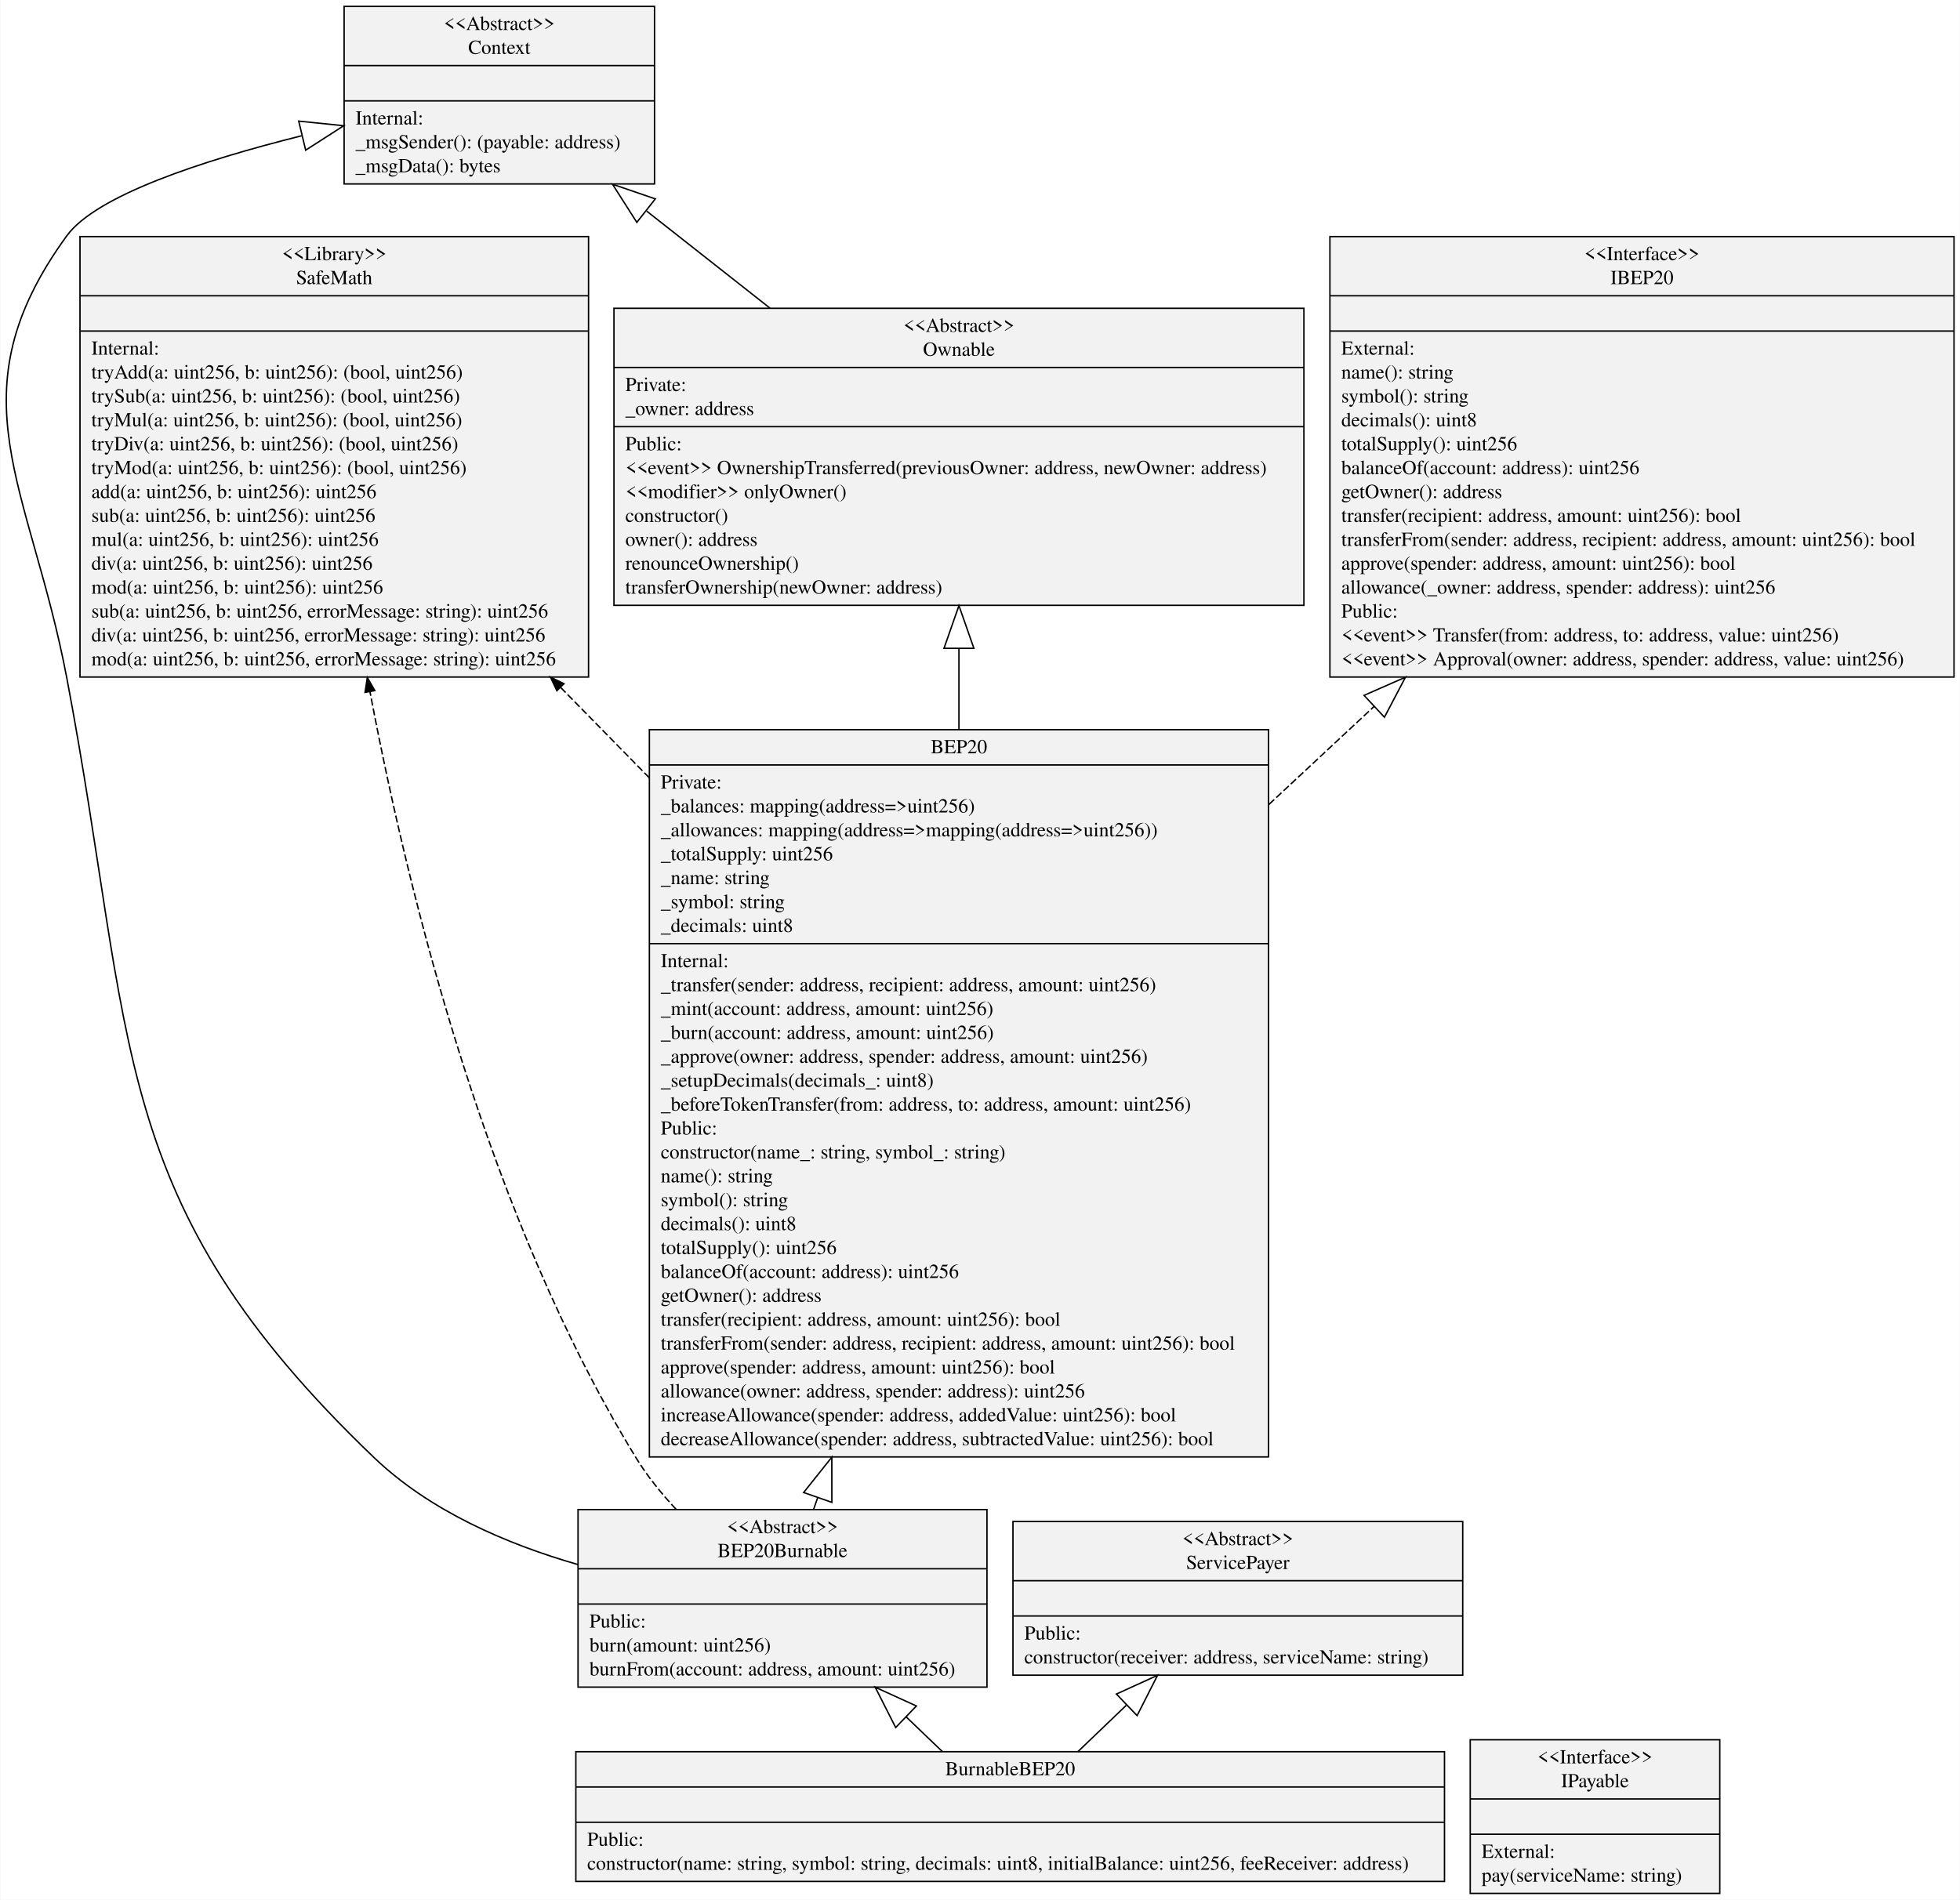
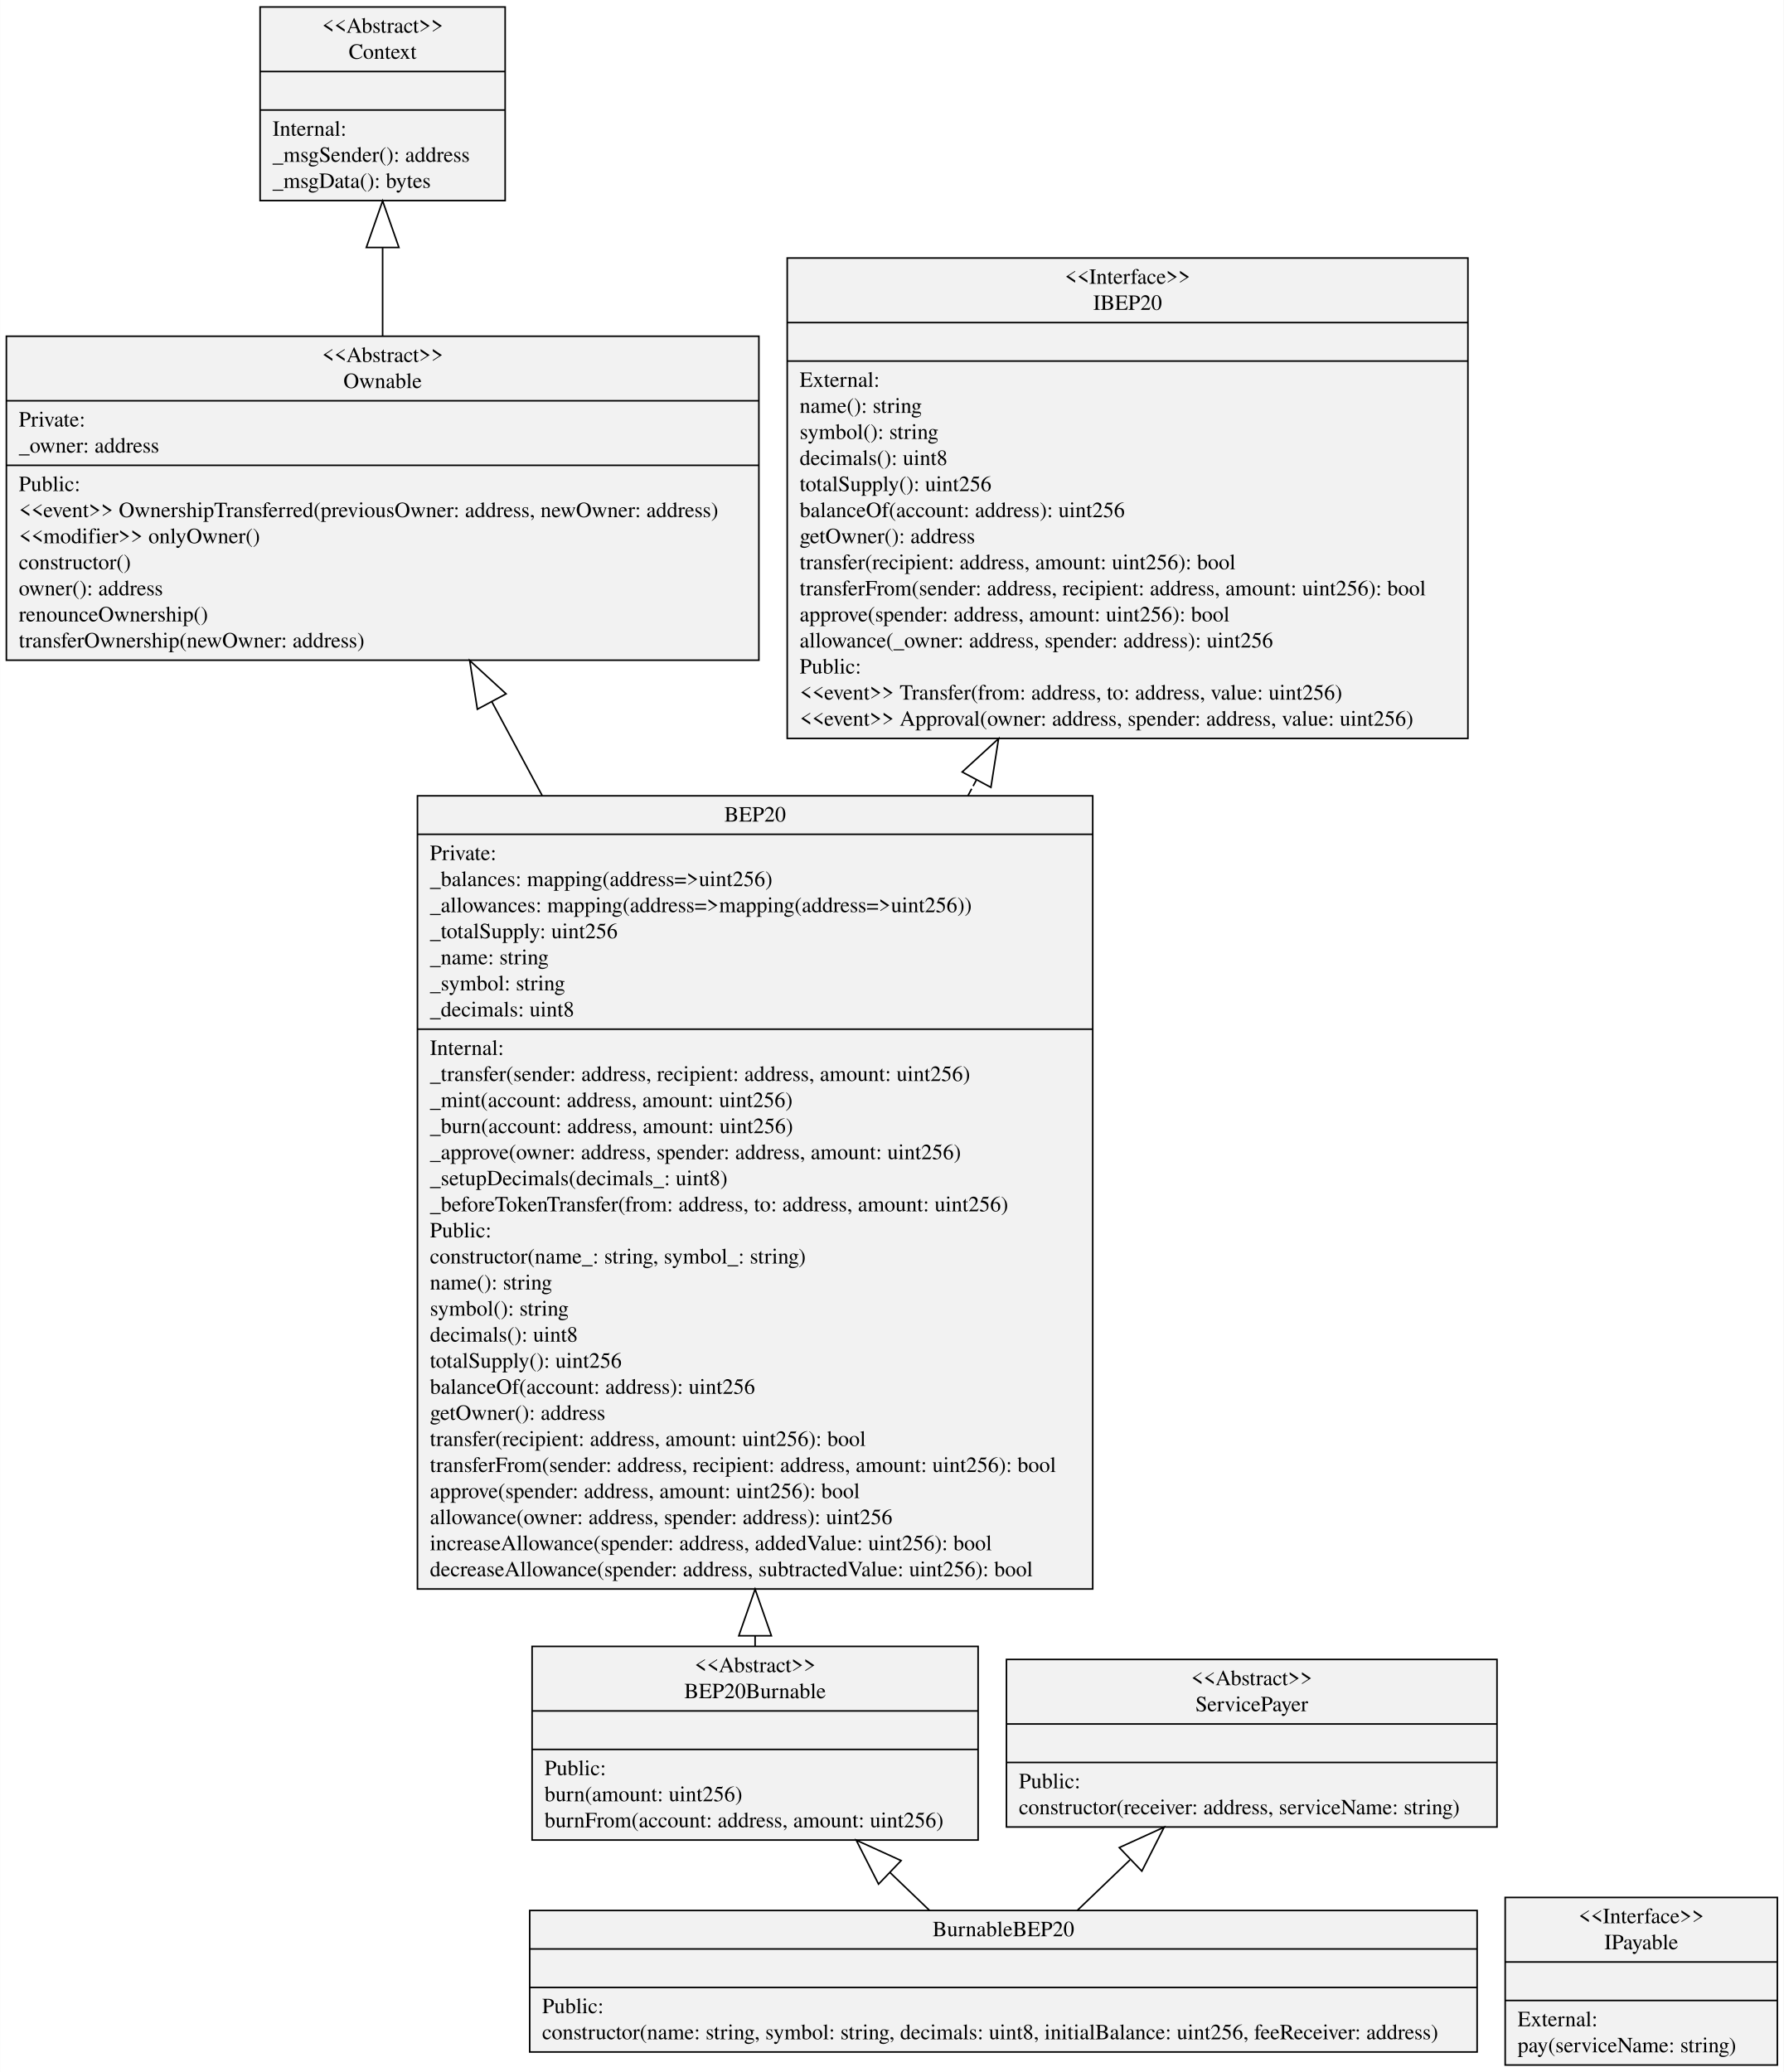
- <svg xmlns="http://www.w3.org/2000/svg" width="1377pt" height="1335pt" viewBox="0.00 0.00 1377.00 1335.40">
+ <svg xmlns="http://www.w3.org/2000/svg" width="1149pt" height="1335pt" viewBox="0.00 0.00 1149.13 1335.40">
  <g id="graph0" class="graph" transform="scale(1 1) rotate(0) translate(4 1331.4)">
-     <polygon fill="#ffffff" stroke="transparent" points="-4,4 -4,-1331.4 1373.003,-1331.4 1373.003,4 -4,4" />
+     <polygon fill="#ffffff" stroke="transparent" points="-4,4 -4,-1331.4 1145.126,-1331.4 1145.126,4 -4,4" />
    <g id="node1" class="node">
-       <polygon fill="#f2f2f2" stroke="#000000" points="237.631,-1202.1 237.631,-1326.9 455.776,-1326.9 455.776,-1202.1 237.631,-1202.1" />
-       <text text-anchor="middle" x="346.703" y="-1310.3" font-family="Times,serif" font-size="14.00" fill="#000000">&lt;&lt;Abstract&gt;&gt;</text>
-       <text text-anchor="middle" x="346.703" y="-1293.5" font-family="Times,serif" font-size="14.00" fill="#000000">Context</text>
-       <polyline fill="none" stroke="#000000" points="237.631,-1285.3 455.776,-1285.3 " />
-       <text text-anchor="middle" x="346.703" y="-1268.7" font-family="Times,serif" font-size="14.00" fill="#000000"> </text>
-       <polyline fill="none" stroke="#000000" points="237.631,-1260.5 455.776,-1260.5 " />
-       <text text-anchor="start" x="245.631" y="-1243.9" font-family="Times,serif" font-size="14.00" fill="#000000">Internal:</text>
-       <text text-anchor="start" x="245.631" y="-1227.1" font-family="Times,serif" font-size="14.00" fill="#000000">    _msgSender(): (payable: address)</text>
-       <text text-anchor="start" x="245.631" y="-1210.3" font-family="Times,serif" font-size="14.00" fill="#000000">    _msgData(): bytes</text>
+       <polygon fill="#f2f2f2" stroke="#000000" points="163.488,-1202.1 163.488,-1326.9 321.386,-1326.9 321.386,-1202.1 163.488,-1202.1" />
+       <text text-anchor="middle" x="242.437" y="-1310.3" font-family="Times,serif" font-size="14.00" fill="#000000">&lt;&lt;Abstract&gt;&gt;</text>
+       <text text-anchor="middle" x="242.437" y="-1293.5" font-family="Times,serif" font-size="14.00" fill="#000000">Context</text>
+       <polyline fill="none" stroke="#000000" points="163.488,-1285.3 321.386,-1285.3 " />
+       <text text-anchor="middle" x="242.437" y="-1268.7" font-family="Times,serif" font-size="14.00" fill="#000000"> </text>
+       <polyline fill="none" stroke="#000000" points="163.488,-1260.5 321.386,-1260.5 " />
+       <text text-anchor="start" x="171.488" y="-1243.9" font-family="Times,serif" font-size="14.00" fill="#000000">Internal:</text>
+       <text text-anchor="start" x="171.488" y="-1227.1" font-family="Times,serif" font-size="14.00" fill="#000000">    _msgSender(): address</text>
+       <text text-anchor="start" x="171.488" y="-1210.3" font-family="Times,serif" font-size="14.00" fill="#000000">    _msgData(): bytes</text>
    </g>
    <g id="node2" class="node">
-       <polygon fill="#f2f2f2" stroke="#000000" points="427.266,-905.9 427.266,-1114.7 912.14,-1114.7 912.14,-905.9 427.266,-905.9" />
-       <text text-anchor="middle" x="669.703" y="-1098.1" font-family="Times,serif" font-size="14.00" fill="#000000">&lt;&lt;Abstract&gt;&gt;</text>
-       <text text-anchor="middle" x="669.703" y="-1081.3" font-family="Times,serif" font-size="14.00" fill="#000000">Ownable</text>
-       <polyline fill="none" stroke="#000000" points="427.266,-1073.1 912.14,-1073.1 " />
-       <text text-anchor="start" x="435.266" y="-1056.5" font-family="Times,serif" font-size="14.00" fill="#000000">Private:</text>
-       <text text-anchor="start" x="435.266" y="-1039.7" font-family="Times,serif" font-size="14.00" fill="#000000">   _owner: address</text>
-       <polyline fill="none" stroke="#000000" points="427.266,-1031.5 912.14,-1031.5 " />
-       <text text-anchor="start" x="435.266" y="-1014.9" font-family="Times,serif" font-size="14.00" fill="#000000">Public:</text>
-       <text text-anchor="start" x="435.266" y="-998.1" font-family="Times,serif" font-size="14.00" fill="#000000">    &lt;&lt;event&gt;&gt; OwnershipTransferred(previousOwner: address, newOwner: address)</text>
-       <text text-anchor="start" x="435.266" y="-981.3" font-family="Times,serif" font-size="14.00" fill="#000000">    &lt;&lt;modifier&gt;&gt; onlyOwner()</text>
-       <text text-anchor="start" x="435.266" y="-964.5" font-family="Times,serif" font-size="14.00" fill="#000000">    constructor()</text>
-       <text text-anchor="start" x="435.266" y="-947.7" font-family="Times,serif" font-size="14.00" fill="#000000">    owner(): address</text>
-       <text text-anchor="start" x="435.266" y="-930.9" font-family="Times,serif" font-size="14.00" fill="#000000">    renounceOwnership()</text>
-       <text text-anchor="start" x="435.266" y="-914.1" font-family="Times,serif" font-size="14.00" fill="#000000">    transferOwnership(newOwner: address)</text>
+       <polygon fill="#f2f2f2" stroke="#000000" points="0,-905.9 0,-1114.7 484.874,-1114.7 484.874,-905.9 0,-905.9" />
+       <text text-anchor="middle" x="242.437" y="-1098.1" font-family="Times,serif" font-size="14.00" fill="#000000">&lt;&lt;Abstract&gt;&gt;</text>
+       <text text-anchor="middle" x="242.437" y="-1081.3" font-family="Times,serif" font-size="14.00" fill="#000000">Ownable</text>
+       <polyline fill="none" stroke="#000000" points="0,-1073.1 484.874,-1073.1 " />
+       <text text-anchor="start" x="8" y="-1056.5" font-family="Times,serif" font-size="14.00" fill="#000000">Private:</text>
+       <text text-anchor="start" x="8" y="-1039.7" font-family="Times,serif" font-size="14.00" fill="#000000">   _owner: address</text>
+       <polyline fill="none" stroke="#000000" points="0,-1031.5 484.874,-1031.5 " />
+       <text text-anchor="start" x="8" y="-1014.9" font-family="Times,serif" font-size="14.00" fill="#000000">Public:</text>
+       <text text-anchor="start" x="8" y="-998.1" font-family="Times,serif" font-size="14.00" fill="#000000">    &lt;&lt;event&gt;&gt; OwnershipTransferred(previousOwner: address, newOwner: address)</text>
+       <text text-anchor="start" x="8" y="-981.3" font-family="Times,serif" font-size="14.00" fill="#000000">    &lt;&lt;modifier&gt;&gt; onlyOwner()</text>
+       <text text-anchor="start" x="8" y="-964.5" font-family="Times,serif" font-size="14.00" fill="#000000">    constructor()</text>
+       <text text-anchor="start" x="8" y="-947.7" font-family="Times,serif" font-size="14.00" fill="#000000">    owner(): address</text>
+       <text text-anchor="start" x="8" y="-930.9" font-family="Times,serif" font-size="14.00" fill="#000000">    renounceOwnership()</text>
+       <text text-anchor="start" x="8" y="-914.1" font-family="Times,serif" font-size="14.00" fill="#000000">    transferOwnership(newOwner: address)</text>
    </g>
    <g id="edge1" class="edge">
-       <path fill="none" stroke="#000000" d="M536.929,-1114.793C508.007,-1137.555 477.815,-1161.316 450.226,-1183.028" />
-       <polygon fill="none" stroke="#000000" points="443.323,-1175.099 426.242,-1201.903 456.31,-1191.601 443.323,-1175.099" />
+       <path fill="none" stroke="#000000" d="M242.437,-1114.793C242.437,-1133.627 242.437,-1153.144 242.437,-1171.619" />
+       <polygon fill="none" stroke="#000000" points="231.937,-1171.903 242.437,-1201.903 252.937,-1171.904 231.937,-1171.903" />
    </g>
    <g id="node3" class="node">
-       <polygon fill="#f2f2f2" stroke="#000000" points="52.007,-855.5 52.007,-1165.1 409.4,-1165.1 409.4,-855.5 52.007,-855.5" />
-       <text text-anchor="middle" x="230.703" y="-1148.5" font-family="Times,serif" font-size="14.00" fill="#000000">&lt;&lt;Library&gt;&gt;</text>
-       <text text-anchor="middle" x="230.703" y="-1131.7" font-family="Times,serif" font-size="14.00" fill="#000000">SafeMath</text>
-       <polyline fill="none" stroke="#000000" points="52.007,-1123.5 409.4,-1123.5 " />
-       <text text-anchor="middle" x="230.703" y="-1106.9" font-family="Times,serif" font-size="14.00" fill="#000000"> </text>
-       <polyline fill="none" stroke="#000000" points="52.007,-1098.7 409.4,-1098.7 " />
-       <text text-anchor="start" x="60.007" y="-1082.1" font-family="Times,serif" font-size="14.00" fill="#000000">Internal:</text>
-       <text text-anchor="start" x="60.007" y="-1065.3" font-family="Times,serif" font-size="14.00" fill="#000000">    tryAdd(a: uint256, b: uint256): (bool, uint256)</text>
-       <text text-anchor="start" x="60.007" y="-1048.5" font-family="Times,serif" font-size="14.00" fill="#000000">    trySub(a: uint256, b: uint256): (bool, uint256)</text>
-       <text text-anchor="start" x="60.007" y="-1031.7" font-family="Times,serif" font-size="14.00" fill="#000000">    tryMul(a: uint256, b: uint256): (bool, uint256)</text>
-       <text text-anchor="start" x="60.007" y="-1014.9" font-family="Times,serif" font-size="14.00" fill="#000000">    tryDiv(a: uint256, b: uint256): (bool, uint256)</text>
-       <text text-anchor="start" x="60.007" y="-998.1" font-family="Times,serif" font-size="14.00" fill="#000000">    tryMod(a: uint256, b: uint256): (bool, uint256)</text>
-       <text text-anchor="start" x="60.007" y="-981.3" font-family="Times,serif" font-size="14.00" fill="#000000">    add(a: uint256, b: uint256): uint256</text>
-       <text text-anchor="start" x="60.007" y="-964.5" font-family="Times,serif" font-size="14.00" fill="#000000">    sub(a: uint256, b: uint256): uint256</text>
-       <text text-anchor="start" x="60.007" y="-947.7" font-family="Times,serif" font-size="14.00" fill="#000000">    mul(a: uint256, b: uint256): uint256</text>
-       <text text-anchor="start" x="60.007" y="-930.9" font-family="Times,serif" font-size="14.00" fill="#000000">    div(a: uint256, b: uint256): uint256</text>
-       <text text-anchor="start" x="60.007" y="-914.1" font-family="Times,serif" font-size="14.00" fill="#000000">    mod(a: uint256, b: uint256): uint256</text>
-       <text text-anchor="start" x="60.007" y="-897.3" font-family="Times,serif" font-size="14.00" fill="#000000">    sub(a: uint256, b: uint256, errorMessage: string): uint256</text>
-       <text text-anchor="start" x="60.007" y="-880.5" font-family="Times,serif" font-size="14.00" fill="#000000">    div(a: uint256, b: uint256, errorMessage: string): uint256</text>
-       <text text-anchor="start" x="60.007" y="-863.7" font-family="Times,serif" font-size="14.00" fill="#000000">    mod(a: uint256, b: uint256, errorMessage: string): uint256</text>
+       <polygon fill="#f2f2f2" stroke="#000000" points="503.137,-855.5 503.137,-1165.1 941.737,-1165.1 941.737,-855.5 503.137,-855.5" />
+       <text text-anchor="middle" x="722.437" y="-1148.5" font-family="Times,serif" font-size="14.00" fill="#000000">&lt;&lt;Interface&gt;&gt;</text>
+       <text text-anchor="middle" x="722.437" y="-1131.7" font-family="Times,serif" font-size="14.00" fill="#000000">IBEP20</text>
+       <polyline fill="none" stroke="#000000" points="503.137,-1123.5 941.737,-1123.5 " />
+       <text text-anchor="middle" x="722.437" y="-1106.9" font-family="Times,serif" font-size="14.00" fill="#000000"> </text>
+       <polyline fill="none" stroke="#000000" points="503.137,-1098.7 941.737,-1098.7 " />
+       <text text-anchor="start" x="511.137" y="-1082.1" font-family="Times,serif" font-size="14.00" fill="#000000">External:</text>
+       <text text-anchor="start" x="511.137" y="-1065.3" font-family="Times,serif" font-size="14.00" fill="#000000">     name(): string</text>
+       <text text-anchor="start" x="511.137" y="-1048.5" font-family="Times,serif" font-size="14.00" fill="#000000">     symbol(): string</text>
+       <text text-anchor="start" x="511.137" y="-1031.7" font-family="Times,serif" font-size="14.00" fill="#000000">     decimals(): uint8</text>
+       <text text-anchor="start" x="511.137" y="-1014.9" font-family="Times,serif" font-size="14.00" fill="#000000">     totalSupply(): uint256</text>
+       <text text-anchor="start" x="511.137" y="-998.1" font-family="Times,serif" font-size="14.00" fill="#000000">     balanceOf(account: address): uint256</text>
+       <text text-anchor="start" x="511.137" y="-981.3" font-family="Times,serif" font-size="14.00" fill="#000000">     getOwner(): address</text>
+       <text text-anchor="start" x="511.137" y="-964.5" font-family="Times,serif" font-size="14.00" fill="#000000">     transfer(recipient: address, amount: uint256): bool</text>
+       <text text-anchor="start" x="511.137" y="-947.7" font-family="Times,serif" font-size="14.00" fill="#000000">     transferFrom(sender: address, recipient: address, amount: uint256): bool</text>
+       <text text-anchor="start" x="511.137" y="-930.9" font-family="Times,serif" font-size="14.00" fill="#000000">     approve(spender: address, amount: uint256): bool</text>
+       <text text-anchor="start" x="511.137" y="-914.1" font-family="Times,serif" font-size="14.00" fill="#000000">     allowance(_owner: address, spender: address): uint256</text>
+       <text text-anchor="start" x="511.137" y="-897.3" font-family="Times,serif" font-size="14.00" fill="#000000">Public:</text>
+       <text text-anchor="start" x="511.137" y="-880.5" font-family="Times,serif" font-size="14.00" fill="#000000">    &lt;&lt;event&gt;&gt; Transfer(from: address, to: address, value: uint256)</text>
+       <text text-anchor="start" x="511.137" y="-863.7" font-family="Times,serif" font-size="14.00" fill="#000000">    &lt;&lt;event&gt;&gt; Approval(owner: address, spender: address, value: uint256)</text>
    </g>
    <g id="node4" class="node">
-       <polygon fill="#f2f2f2" stroke="#000000" points="930.404,-855.5 930.404,-1165.1 1369.003,-1165.1 1369.003,-855.5 930.404,-855.5" />
-       <text text-anchor="middle" x="1149.703" y="-1148.5" font-family="Times,serif" font-size="14.00" fill="#000000">&lt;&lt;Interface&gt;&gt;</text>
-       <text text-anchor="middle" x="1149.703" y="-1131.7" font-family="Times,serif" font-size="14.00" fill="#000000">IBEP20</text>
-       <polyline fill="none" stroke="#000000" points="930.404,-1123.5 1369.003,-1123.5 " />
-       <text text-anchor="middle" x="1149.703" y="-1106.9" font-family="Times,serif" font-size="14.00" fill="#000000"> </text>
-       <polyline fill="none" stroke="#000000" points="930.404,-1098.7 1369.003,-1098.7 " />
-       <text text-anchor="start" x="938.404" y="-1082.1" font-family="Times,serif" font-size="14.00" fill="#000000">External:</text>
-       <text text-anchor="start" x="938.404" y="-1065.3" font-family="Times,serif" font-size="14.00" fill="#000000">     name(): string</text>
-       <text text-anchor="start" x="938.404" y="-1048.5" font-family="Times,serif" font-size="14.00" fill="#000000">     symbol(): string</text>
-       <text text-anchor="start" x="938.404" y="-1031.7" font-family="Times,serif" font-size="14.00" fill="#000000">     decimals(): uint8</text>
-       <text text-anchor="start" x="938.404" y="-1014.9" font-family="Times,serif" font-size="14.00" fill="#000000">     totalSupply(): uint256</text>
-       <text text-anchor="start" x="938.404" y="-998.1" font-family="Times,serif" font-size="14.00" fill="#000000">     balanceOf(account: address): uint256</text>
-       <text text-anchor="start" x="938.404" y="-981.3" font-family="Times,serif" font-size="14.00" fill="#000000">     getOwner(): address</text>
-       <text text-anchor="start" x="938.404" y="-964.5" font-family="Times,serif" font-size="14.00" fill="#000000">     transfer(recipient: address, amount: uint256): bool</text>
-       <text text-anchor="start" x="938.404" y="-947.7" font-family="Times,serif" font-size="14.00" fill="#000000">     transferFrom(sender: address, recipient: address, amount: uint256): bool</text>
-       <text text-anchor="start" x="938.404" y="-930.9" font-family="Times,serif" font-size="14.00" fill="#000000">     approve(spender: address, amount: uint256): bool</text>
-       <text text-anchor="start" x="938.404" y="-914.1" font-family="Times,serif" font-size="14.00" fill="#000000">     allowance(_owner: address, spender: address): uint256</text>
-       <text text-anchor="start" x="938.404" y="-897.3" font-family="Times,serif" font-size="14.00" fill="#000000">Public:</text>
-       <text text-anchor="start" x="938.404" y="-880.5" font-family="Times,serif" font-size="14.00" fill="#000000">    &lt;&lt;event&gt;&gt; Transfer(from: address, to: address, value: uint256)</text>
-       <text text-anchor="start" x="938.404" y="-863.7" font-family="Times,serif" font-size="14.00" fill="#000000">    &lt;&lt;event&gt;&gt; Approval(owner: address, spender: address, value: uint256)</text>
+       <polygon fill="#f2f2f2" stroke="#000000" points="264.887,-307.3 264.887,-818.5 699.987,-818.5 699.987,-307.3 264.887,-307.3" />
+       <text text-anchor="middle" x="482.437" y="-801.9" font-family="Times,serif" font-size="14.00" fill="#000000">BEP20</text>
+       <polyline fill="none" stroke="#000000" points="264.887,-793.7 699.987,-793.7 " />
+       <text text-anchor="start" x="272.887" y="-777.1" font-family="Times,serif" font-size="14.00" fill="#000000">Private:</text>
+       <text text-anchor="start" x="272.887" y="-760.3" font-family="Times,serif" font-size="14.00" fill="#000000">   _balances: mapping(address=&gt;uint256)</text>
+       <text text-anchor="start" x="272.887" y="-743.5" font-family="Times,serif" font-size="14.00" fill="#000000">   _allowances: mapping(address=&gt;mapping(address=&gt;uint256))</text>
+       <text text-anchor="start" x="272.887" y="-726.7" font-family="Times,serif" font-size="14.00" fill="#000000">   _totalSupply: uint256</text>
+       <text text-anchor="start" x="272.887" y="-709.9" font-family="Times,serif" font-size="14.00" fill="#000000">   _name: string</text>
+       <text text-anchor="start" x="272.887" y="-693.1" font-family="Times,serif" font-size="14.00" fill="#000000">   _symbol: string</text>
+       <text text-anchor="start" x="272.887" y="-676.3" font-family="Times,serif" font-size="14.00" fill="#000000">   _decimals: uint8</text>
+       <polyline fill="none" stroke="#000000" points="264.887,-668.1 699.987,-668.1 " />
+       <text text-anchor="start" x="272.887" y="-651.5" font-family="Times,serif" font-size="14.00" fill="#000000">Internal:</text>
+       <text text-anchor="start" x="272.887" y="-634.7" font-family="Times,serif" font-size="14.00" fill="#000000">    _transfer(sender: address, recipient: address, amount: uint256)</text>
+       <text text-anchor="start" x="272.887" y="-617.9" font-family="Times,serif" font-size="14.00" fill="#000000">    _mint(account: address, amount: uint256)</text>
+       <text text-anchor="start" x="272.887" y="-601.1" font-family="Times,serif" font-size="14.00" fill="#000000">    _burn(account: address, amount: uint256)</text>
+       <text text-anchor="start" x="272.887" y="-584.3" font-family="Times,serif" font-size="14.00" fill="#000000">    _approve(owner: address, spender: address, amount: uint256)</text>
+       <text text-anchor="start" x="272.887" y="-567.5" font-family="Times,serif" font-size="14.00" fill="#000000">    _setupDecimals(decimals_: uint8)</text>
+       <text text-anchor="start" x="272.887" y="-550.7" font-family="Times,serif" font-size="14.00" fill="#000000">    _beforeTokenTransfer(from: address, to: address, amount: uint256)</text>
+       <text text-anchor="start" x="272.887" y="-533.9" font-family="Times,serif" font-size="14.00" fill="#000000">Public:</text>
+       <text text-anchor="start" x="272.887" y="-517.1" font-family="Times,serif" font-size="14.00" fill="#000000">    constructor(name_: string, symbol_: string)</text>
+       <text text-anchor="start" x="272.887" y="-500.3" font-family="Times,serif" font-size="14.00" fill="#000000">    name(): string</text>
+       <text text-anchor="start" x="272.887" y="-483.5" font-family="Times,serif" font-size="14.00" fill="#000000">    symbol(): string</text>
+       <text text-anchor="start" x="272.887" y="-466.7" font-family="Times,serif" font-size="14.00" fill="#000000">    decimals(): uint8</text>
+       <text text-anchor="start" x="272.887" y="-449.9" font-family="Times,serif" font-size="14.00" fill="#000000">    totalSupply(): uint256</text>
+       <text text-anchor="start" x="272.887" y="-433.1" font-family="Times,serif" font-size="14.00" fill="#000000">    balanceOf(account: address): uint256</text>
+       <text text-anchor="start" x="272.887" y="-416.3" font-family="Times,serif" font-size="14.00" fill="#000000">    getOwner(): address</text>
+       <text text-anchor="start" x="272.887" y="-399.5" font-family="Times,serif" font-size="14.00" fill="#000000">    transfer(recipient: address, amount: uint256): bool</text>
+       <text text-anchor="start" x="272.887" y="-382.7" font-family="Times,serif" font-size="14.00" fill="#000000">    transferFrom(sender: address, recipient: address, amount: uint256): bool</text>
+       <text text-anchor="start" x="272.887" y="-365.9" font-family="Times,serif" font-size="14.00" fill="#000000">    approve(spender: address, amount: uint256): bool</text>
+       <text text-anchor="start" x="272.887" y="-349.1" font-family="Times,serif" font-size="14.00" fill="#000000">    allowance(owner: address, spender: address): uint256</text>
+       <text text-anchor="start" x="272.887" y="-332.3" font-family="Times,serif" font-size="14.00" fill="#000000">    increaseAllowance(spender: address, addedValue: uint256): bool</text>
+       <text text-anchor="start" x="272.887" y="-315.5" font-family="Times,serif" font-size="14.00" fill="#000000">    decreaseAllowance(spender: address, subtractedValue: uint256): bool</text>
+     </g>
+     <g id="edge2" class="edge">
+       <path fill="none" stroke="#000000" d="M345.263,-818.615C334.094,-839.436 323.127,-859.88 312.762,-879.203" />
+       <polygon fill="none" stroke="#000000" points="303.477,-874.3 298.548,-905.7 321.982,-884.227 303.477,-874.3" />
+     </g>
+     <g id="edge3" class="edge">
+       <path fill="none" stroke="#000000" stroke-dasharray="5,2" d="M619.611,-818.615C621.434,-822.014 623.252,-825.403 625.063,-828.778" />
+       <polygon fill="none" stroke="#000000" points="615.878,-833.869 639.312,-855.342 634.384,-823.942 615.878,-833.869" />
    </g>
    <g id="node5" class="node">
-       <polygon fill="#f2f2f2" stroke="#000000" points="452.154,-307.3 452.154,-818.5 887.253,-818.5 887.253,-307.3 452.154,-307.3" />
-       <text text-anchor="middle" x="669.703" y="-801.9" font-family="Times,serif" font-size="14.00" fill="#000000">BEP20</text>
-       <polyline fill="none" stroke="#000000" points="452.154,-793.7 887.253,-793.7 " />
-       <text text-anchor="start" x="460.154" y="-777.1" font-family="Times,serif" font-size="14.00" fill="#000000">Private:</text>
-       <text text-anchor="start" x="460.154" y="-760.3" font-family="Times,serif" font-size="14.00" fill="#000000">   _balances: mapping(address=&gt;uint256)</text>
-       <text text-anchor="start" x="460.154" y="-743.5" font-family="Times,serif" font-size="14.00" fill="#000000">   _allowances: mapping(address=&gt;mapping(address=&gt;uint256))</text>
-       <text text-anchor="start" x="460.154" y="-726.7" font-family="Times,serif" font-size="14.00" fill="#000000">   _totalSupply: uint256</text>
-       <text text-anchor="start" x="460.154" y="-709.9" font-family="Times,serif" font-size="14.00" fill="#000000">   _name: string</text>
-       <text text-anchor="start" x="460.154" y="-693.1" font-family="Times,serif" font-size="14.00" fill="#000000">   _symbol: string</text>
-       <text text-anchor="start" x="460.154" y="-676.3" font-family="Times,serif" font-size="14.00" fill="#000000">   _decimals: uint8</text>
-       <polyline fill="none" stroke="#000000" points="452.154,-668.1 887.253,-668.1 " />
-       <text text-anchor="start" x="460.154" y="-651.5" font-family="Times,serif" font-size="14.00" fill="#000000">Internal:</text>
-       <text text-anchor="start" x="460.154" y="-634.7" font-family="Times,serif" font-size="14.00" fill="#000000">    _transfer(sender: address, recipient: address, amount: uint256)</text>
-       <text text-anchor="start" x="460.154" y="-617.9" font-family="Times,serif" font-size="14.00" fill="#000000">    _mint(account: address, amount: uint256)</text>
-       <text text-anchor="start" x="460.154" y="-601.1" font-family="Times,serif" font-size="14.00" fill="#000000">    _burn(account: address, amount: uint256)</text>
-       <text text-anchor="start" x="460.154" y="-584.3" font-family="Times,serif" font-size="14.00" fill="#000000">    _approve(owner: address, spender: address, amount: uint256)</text>
-       <text text-anchor="start" x="460.154" y="-567.5" font-family="Times,serif" font-size="14.00" fill="#000000">    _setupDecimals(decimals_: uint8)</text>
-       <text text-anchor="start" x="460.154" y="-550.7" font-family="Times,serif" font-size="14.00" fill="#000000">    _beforeTokenTransfer(from: address, to: address, amount: uint256)</text>
-       <text text-anchor="start" x="460.154" y="-533.9" font-family="Times,serif" font-size="14.00" fill="#000000">Public:</text>
-       <text text-anchor="start" x="460.154" y="-517.1" font-family="Times,serif" font-size="14.00" fill="#000000">    constructor(name_: string, symbol_: string)</text>
-       <text text-anchor="start" x="460.154" y="-500.3" font-family="Times,serif" font-size="14.00" fill="#000000">    name(): string</text>
-       <text text-anchor="start" x="460.154" y="-483.5" font-family="Times,serif" font-size="14.00" fill="#000000">    symbol(): string</text>
-       <text text-anchor="start" x="460.154" y="-466.7" font-family="Times,serif" font-size="14.00" fill="#000000">    decimals(): uint8</text>
-       <text text-anchor="start" x="460.154" y="-449.9" font-family="Times,serif" font-size="14.00" fill="#000000">    totalSupply(): uint256</text>
-       <text text-anchor="start" x="460.154" y="-433.1" font-family="Times,serif" font-size="14.00" fill="#000000">    balanceOf(account: address): uint256</text>
-       <text text-anchor="start" x="460.154" y="-416.3" font-family="Times,serif" font-size="14.00" fill="#000000">    getOwner(): address</text>
-       <text text-anchor="start" x="460.154" y="-399.5" font-family="Times,serif" font-size="14.00" fill="#000000">    transfer(recipient: address, amount: uint256): bool</text>
-       <text text-anchor="start" x="460.154" y="-382.7" font-family="Times,serif" font-size="14.00" fill="#000000">    transferFrom(sender: address, recipient: address, amount: uint256): bool</text>
-       <text text-anchor="start" x="460.154" y="-365.9" font-family="Times,serif" font-size="14.00" fill="#000000">    approve(spender: address, amount: uint256): bool</text>
-       <text text-anchor="start" x="460.154" y="-349.1" font-family="Times,serif" font-size="14.00" fill="#000000">    allowance(owner: address, spender: address): uint256</text>
-       <text text-anchor="start" x="460.154" y="-332.3" font-family="Times,serif" font-size="14.00" fill="#000000">    increaseAllowance(spender: address, addedValue: uint256): bool</text>
-       <text text-anchor="start" x="460.154" y="-315.5" font-family="Times,serif" font-size="14.00" fill="#000000">    decreaseAllowance(spender: address, subtractedValue: uint256): bool</text>
-     </g>
-     <g id="edge2" class="edge">
-       <path fill="none" stroke="#000000" d="M669.703,-818.615C669.703,-838.12 669.703,-857.293 669.703,-875.525" />
-       <polygon fill="none" stroke="#000000" points="659.203,-875.7 669.703,-905.7 680.203,-875.7 659.203,-875.7" />
+       <polygon fill="#f2f2f2" stroke="#000000" points="338.743,-145.5 338.743,-270.3 626.131,-270.3 626.131,-145.5 338.743,-145.5" />
+       <text text-anchor="middle" x="482.437" y="-253.7" font-family="Times,serif" font-size="14.00" fill="#000000">&lt;&lt;Abstract&gt;&gt;</text>
+       <text text-anchor="middle" x="482.437" y="-236.9" font-family="Times,serif" font-size="14.00" fill="#000000">BEP20Burnable</text>
+       <polyline fill="none" stroke="#000000" points="338.743,-228.7 626.131,-228.7 " />
+       <text text-anchor="middle" x="482.437" y="-212.1" font-family="Times,serif" font-size="14.00" fill="#000000"> </text>
+       <polyline fill="none" stroke="#000000" points="338.743,-203.9 626.131,-203.9 " />
+       <text text-anchor="start" x="346.743" y="-187.3" font-family="Times,serif" font-size="14.00" fill="#000000">Public:</text>
+       <text text-anchor="start" x="346.743" y="-170.5" font-family="Times,serif" font-size="14.00" fill="#000000">    burn(amount: uint256)</text>
+       <text text-anchor="start" x="346.743" y="-153.7" font-family="Times,serif" font-size="14.00" fill="#000000">    burnFrom(account: address, amount: uint256)</text>
    </g>
    <g id="edge4" class="edge">
-       <path fill="none" stroke="#000000" stroke-dasharray="5,2" d="M452.132,-784.634C431.11,-806.058 410.065,-827.507 389.766,-848.193" />
-       <polygon fill="#000000" stroke="#000000" points="387.125,-845.888 382.619,-855.477 392.121,-850.791 387.125,-845.888" />
-     </g>
-     <g id="edge3" class="edge">
-       <path fill="none" stroke="#000000" stroke-dasharray="5,2" d="M887.583,-765.982C912.252,-788.976 937.235,-812.262 961.479,-834.859" />
-       <polygon fill="none" stroke="#000000" points="954.4,-842.615 983.505,-855.389 968.719,-827.253 954.4,-842.615" />
+       <path fill="none" stroke="#000000" d="M482.437,-270.55C482.437,-272.658 482.437,-274.805 482.437,-276.987" />
+       <polygon fill="none" stroke="#000000" points="471.937,-277.148 482.437,-307.148 492.937,-277.148 471.937,-277.148" />
    </g>
    <g id="node6" class="node">
-       <polygon fill="#f2f2f2" stroke="#000000" points="402.01,-145.5 402.01,-270.3 689.397,-270.3 689.397,-145.5 402.01,-145.5" />
-       <text text-anchor="middle" x="545.703" y="-253.7" font-family="Times,serif" font-size="14.00" fill="#000000">&lt;&lt;Abstract&gt;&gt;</text>
-       <text text-anchor="middle" x="545.703" y="-236.9" font-family="Times,serif" font-size="14.00" fill="#000000">BEP20Burnable</text>
-       <polyline fill="none" stroke="#000000" points="402.01,-228.7 689.397,-228.7 " />
-       <text text-anchor="middle" x="545.703" y="-212.1" font-family="Times,serif" font-size="14.00" fill="#000000"> </text>
-       <polyline fill="none" stroke="#000000" points="402.01,-203.9 689.397,-203.9 " />
-       <text text-anchor="start" x="410.01" y="-187.3" font-family="Times,serif" font-size="14.00" fill="#000000">Public:</text>
-       <text text-anchor="start" x="410.01" y="-170.5" font-family="Times,serif" font-size="14.00" fill="#000000">    burn(amount: uint256)</text>
-       <text text-anchor="start" x="410.01" y="-153.7" font-family="Times,serif" font-size="14.00" fill="#000000">    burnFrom(account: address, amount: uint256)</text>
+       <polygon fill="#f2f2f2" stroke="#000000" points="965.748,-.5 965.748,-108.5 1141.126,-108.5 1141.126,-.5 965.748,-.5" />
+       <text text-anchor="middle" x="1053.437" y="-91.9" font-family="Times,serif" font-size="14.00" fill="#000000">&lt;&lt;Interface&gt;&gt;</text>
+       <text text-anchor="middle" x="1053.437" y="-75.1" font-family="Times,serif" font-size="14.00" fill="#000000">IPayable</text>
+       <polyline fill="none" stroke="#000000" points="965.748,-66.9 1141.126,-66.9 " />
+       <text text-anchor="middle" x="1053.437" y="-50.3" font-family="Times,serif" font-size="14.00" fill="#000000"> </text>
+       <polyline fill="none" stroke="#000000" points="965.748,-42.1 1141.126,-42.1 " />
+       <text text-anchor="start" x="973.748" y="-25.5" font-family="Times,serif" font-size="14.00" fill="#000000">External:</text>
+       <text text-anchor="start" x="973.748" y="-8.7" font-family="Times,serif" font-size="14.00" fill="#000000">     pay(serviceName: string)</text>
+     </g>
+     <g id="node7" class="node">
+       <polygon fill="#f2f2f2" stroke="#000000" points="644.397,-153.9 644.397,-261.9 960.477,-261.9 960.477,-153.9 644.397,-153.9" />
+       <text text-anchor="middle" x="802.437" y="-245.3" font-family="Times,serif" font-size="14.00" fill="#000000">&lt;&lt;Abstract&gt;&gt;</text>
+       <text text-anchor="middle" x="802.437" y="-228.5" font-family="Times,serif" font-size="14.00" fill="#000000">ServicePayer</text>
+       <polyline fill="none" stroke="#000000" points="644.397,-220.3 960.477,-220.3 " />
+       <text text-anchor="middle" x="802.437" y="-203.7" font-family="Times,serif" font-size="14.00" fill="#000000"> </text>
+       <polyline fill="none" stroke="#000000" points="644.397,-195.5 960.477,-195.5 " />
+       <text text-anchor="start" x="652.397" y="-178.9" font-family="Times,serif" font-size="14.00" fill="#000000">Public:</text>
+       <text text-anchor="start" x="652.397" y="-162.1" font-family="Times,serif" font-size="14.00" fill="#000000">    constructor(receiver: address, serviceName: string)</text>
+     </g>
+     <g id="node8" class="node">
+       <polygon fill="#f2f2f2" stroke="#000000" points="337.207,-8.9 337.207,-100.1 947.667,-100.1 947.667,-8.9 337.207,-8.9" />
+       <text text-anchor="middle" x="642.437" y="-83.5" font-family="Times,serif" font-size="14.00" fill="#000000">BurnableBEP20</text>
+       <polyline fill="none" stroke="#000000" points="337.207,-75.3 947.667,-75.3 " />
+       <text text-anchor="middle" x="642.437" y="-58.7" font-family="Times,serif" font-size="14.00" fill="#000000"> </text>
+       <polyline fill="none" stroke="#000000" points="337.207,-50.5 947.667,-50.5 " />
+       <text text-anchor="start" x="345.207" y="-33.9" font-family="Times,serif" font-size="14.00" fill="#000000">Public:</text>
+       <text text-anchor="start" x="345.207" y="-17.1" font-family="Times,serif" font-size="14.00" fill="#000000">    constructor(name: string, symbol: string, decimals: uint8, initialBalance: uint256, feeReceiver: address)</text>
    </g>
    <g id="edge5" class="edge">
-       <path fill="none" stroke="#000000" d="M401.974,-231.637C351.505,-246.145 297.722,-269.442 258.703,-306.8 69.548,-487.904 91.561,-597.723 42.703,-855 16.948,-990.621 -38.416,-1053.905 42.703,-1165.6 63.322,-1193.99 137.729,-1218.461 207.764,-1235.96" />
-       <polygon fill="none" stroke="#000000" points="205.723,-1246.268 237.341,-1243.023 210.601,-1225.842 205.723,-1246.268" />
-     </g>
-     <g id="edge7" class="edge">
-       <path fill="none" stroke="#000000" stroke-dasharray="5,2" d="M470.94,-270.458C460.414,-281.737 450.533,-294.007 442.703,-306.8 339.94,-474.713 284.032,-695.844 255.833,-845.004" />
-       <polygon fill="#000000" stroke="#000000" points="252.329,-844.697 253.932,-855.17 259.21,-845.984 252.329,-844.697" />
+       <path fill="none" stroke="#000000" d="M594.865,-100.11C586.754,-107.886 578.109,-116.175 569.351,-124.571" />
+       <polygon fill="none" stroke="#000000" points="561.984,-117.088 547.595,-145.429 576.517,-132.247 561.984,-117.088" />
    </g>
    <g id="edge6" class="edge">
-       <path fill="none" stroke="#000000" d="M567.587,-270.55C568.507,-273.185 569.449,-275.881 570.409,-278.63" />
-       <polygon fill="none" stroke="#000000" points="560.565,-282.288 580.37,-307.148 580.39,-275.363 560.565,-282.288" />
-     </g>
-     <g id="node7" class="node">
-       <polygon fill="#f2f2f2" stroke="#000000" points="1029.014,-.5 1029.014,-108.5 1204.393,-108.5 1204.393,-.5 1029.014,-.5" />
-       <text text-anchor="middle" x="1116.703" y="-91.9" font-family="Times,serif" font-size="14.00" fill="#000000">&lt;&lt;Interface&gt;&gt;</text>
-       <text text-anchor="middle" x="1116.703" y="-75.1" font-family="Times,serif" font-size="14.00" fill="#000000">IPayable</text>
-       <polyline fill="none" stroke="#000000" points="1029.014,-66.9 1204.393,-66.9 " />
-       <text text-anchor="middle" x="1116.703" y="-50.3" font-family="Times,serif" font-size="14.00" fill="#000000"> </text>
-       <polyline fill="none" stroke="#000000" points="1029.014,-42.1 1204.393,-42.1 " />
-       <text text-anchor="start" x="1037.014" y="-25.5" font-family="Times,serif" font-size="14.00" fill="#000000">External:</text>
-       <text text-anchor="start" x="1037.014" y="-8.7" font-family="Times,serif" font-size="14.00" fill="#000000">     pay(serviceName: string)</text>
-     </g>
-     <g id="node8" class="node">
-       <polygon fill="#f2f2f2" stroke="#000000" points="707.663,-153.9 707.663,-261.9 1023.744,-261.9 1023.744,-153.9 707.663,-153.9" />
-       <text text-anchor="middle" x="865.703" y="-245.3" font-family="Times,serif" font-size="14.00" fill="#000000">&lt;&lt;Abstract&gt;&gt;</text>
-       <text text-anchor="middle" x="865.703" y="-228.5" font-family="Times,serif" font-size="14.00" fill="#000000">ServicePayer</text>
-       <polyline fill="none" stroke="#000000" points="707.663,-220.3 1023.744,-220.3 " />
-       <text text-anchor="middle" x="865.703" y="-203.7" font-family="Times,serif" font-size="14.00" fill="#000000"> </text>
-       <polyline fill="none" stroke="#000000" points="707.663,-195.5 1023.744,-195.5 " />
-       <text text-anchor="start" x="715.663" y="-178.9" font-family="Times,serif" font-size="14.00" fill="#000000">Public:</text>
-       <text text-anchor="start" x="715.663" y="-162.1" font-family="Times,serif" font-size="14.00" fill="#000000">    constructor(receiver: address, serviceName: string)</text>
-     </g>
-     <g id="node9" class="node">
-       <polygon fill="#f2f2f2" stroke="#000000" points="400.474,-8.9 400.474,-100.1 1010.933,-100.1 1010.933,-8.9 400.474,-8.9" />
-       <text text-anchor="middle" x="705.703" y="-83.5" font-family="Times,serif" font-size="14.00" fill="#000000">BurnableBEP20</text>
-       <polyline fill="none" stroke="#000000" points="400.474,-75.3 1010.933,-75.3 " />
-       <text text-anchor="middle" x="705.703" y="-58.7" font-family="Times,serif" font-size="14.00" fill="#000000"> </text>
-       <polyline fill="none" stroke="#000000" points="400.474,-50.5 1010.933,-50.5 " />
-       <text text-anchor="start" x="408.474" y="-33.9" font-family="Times,serif" font-size="14.00" fill="#000000">Public:</text>
-       <text text-anchor="start" x="408.474" y="-17.1" font-family="Times,serif" font-size="14.00" fill="#000000">    constructor(name: string, symbol: string, decimals: uint8, initialBalance: uint256, feeReceiver: address)</text>
-     </g>
-     <g id="edge8" class="edge">
-       <path fill="none" stroke="#000000" d="M658.131,-100.11C650.021,-107.886 641.375,-116.175 632.618,-124.571" />
-       <polygon fill="none" stroke="#000000" points="625.25,-117.088 610.862,-145.429 639.784,-132.247 625.25,-117.088" />
-     </g>
-     <g id="edge9" class="edge">
-       <path fill="none" stroke="#000000" d="M753.275,-100.11C763.997,-110.389 775.654,-121.565 787.267,-132.699" />
-       <polygon fill="none" stroke="#000000" points="780.365,-140.628 809.287,-153.811 794.899,-125.47 780.365,-140.628" />
+       <path fill="none" stroke="#000000" d="M690.009,-100.11C700.731,-110.389 712.388,-121.565 724,-132.699" />
+       <polygon fill="none" stroke="#000000" points="717.099,-140.628 746.021,-153.811 731.632,-125.47 717.099,-140.628" />
    </g>
  </g>
</svg>
